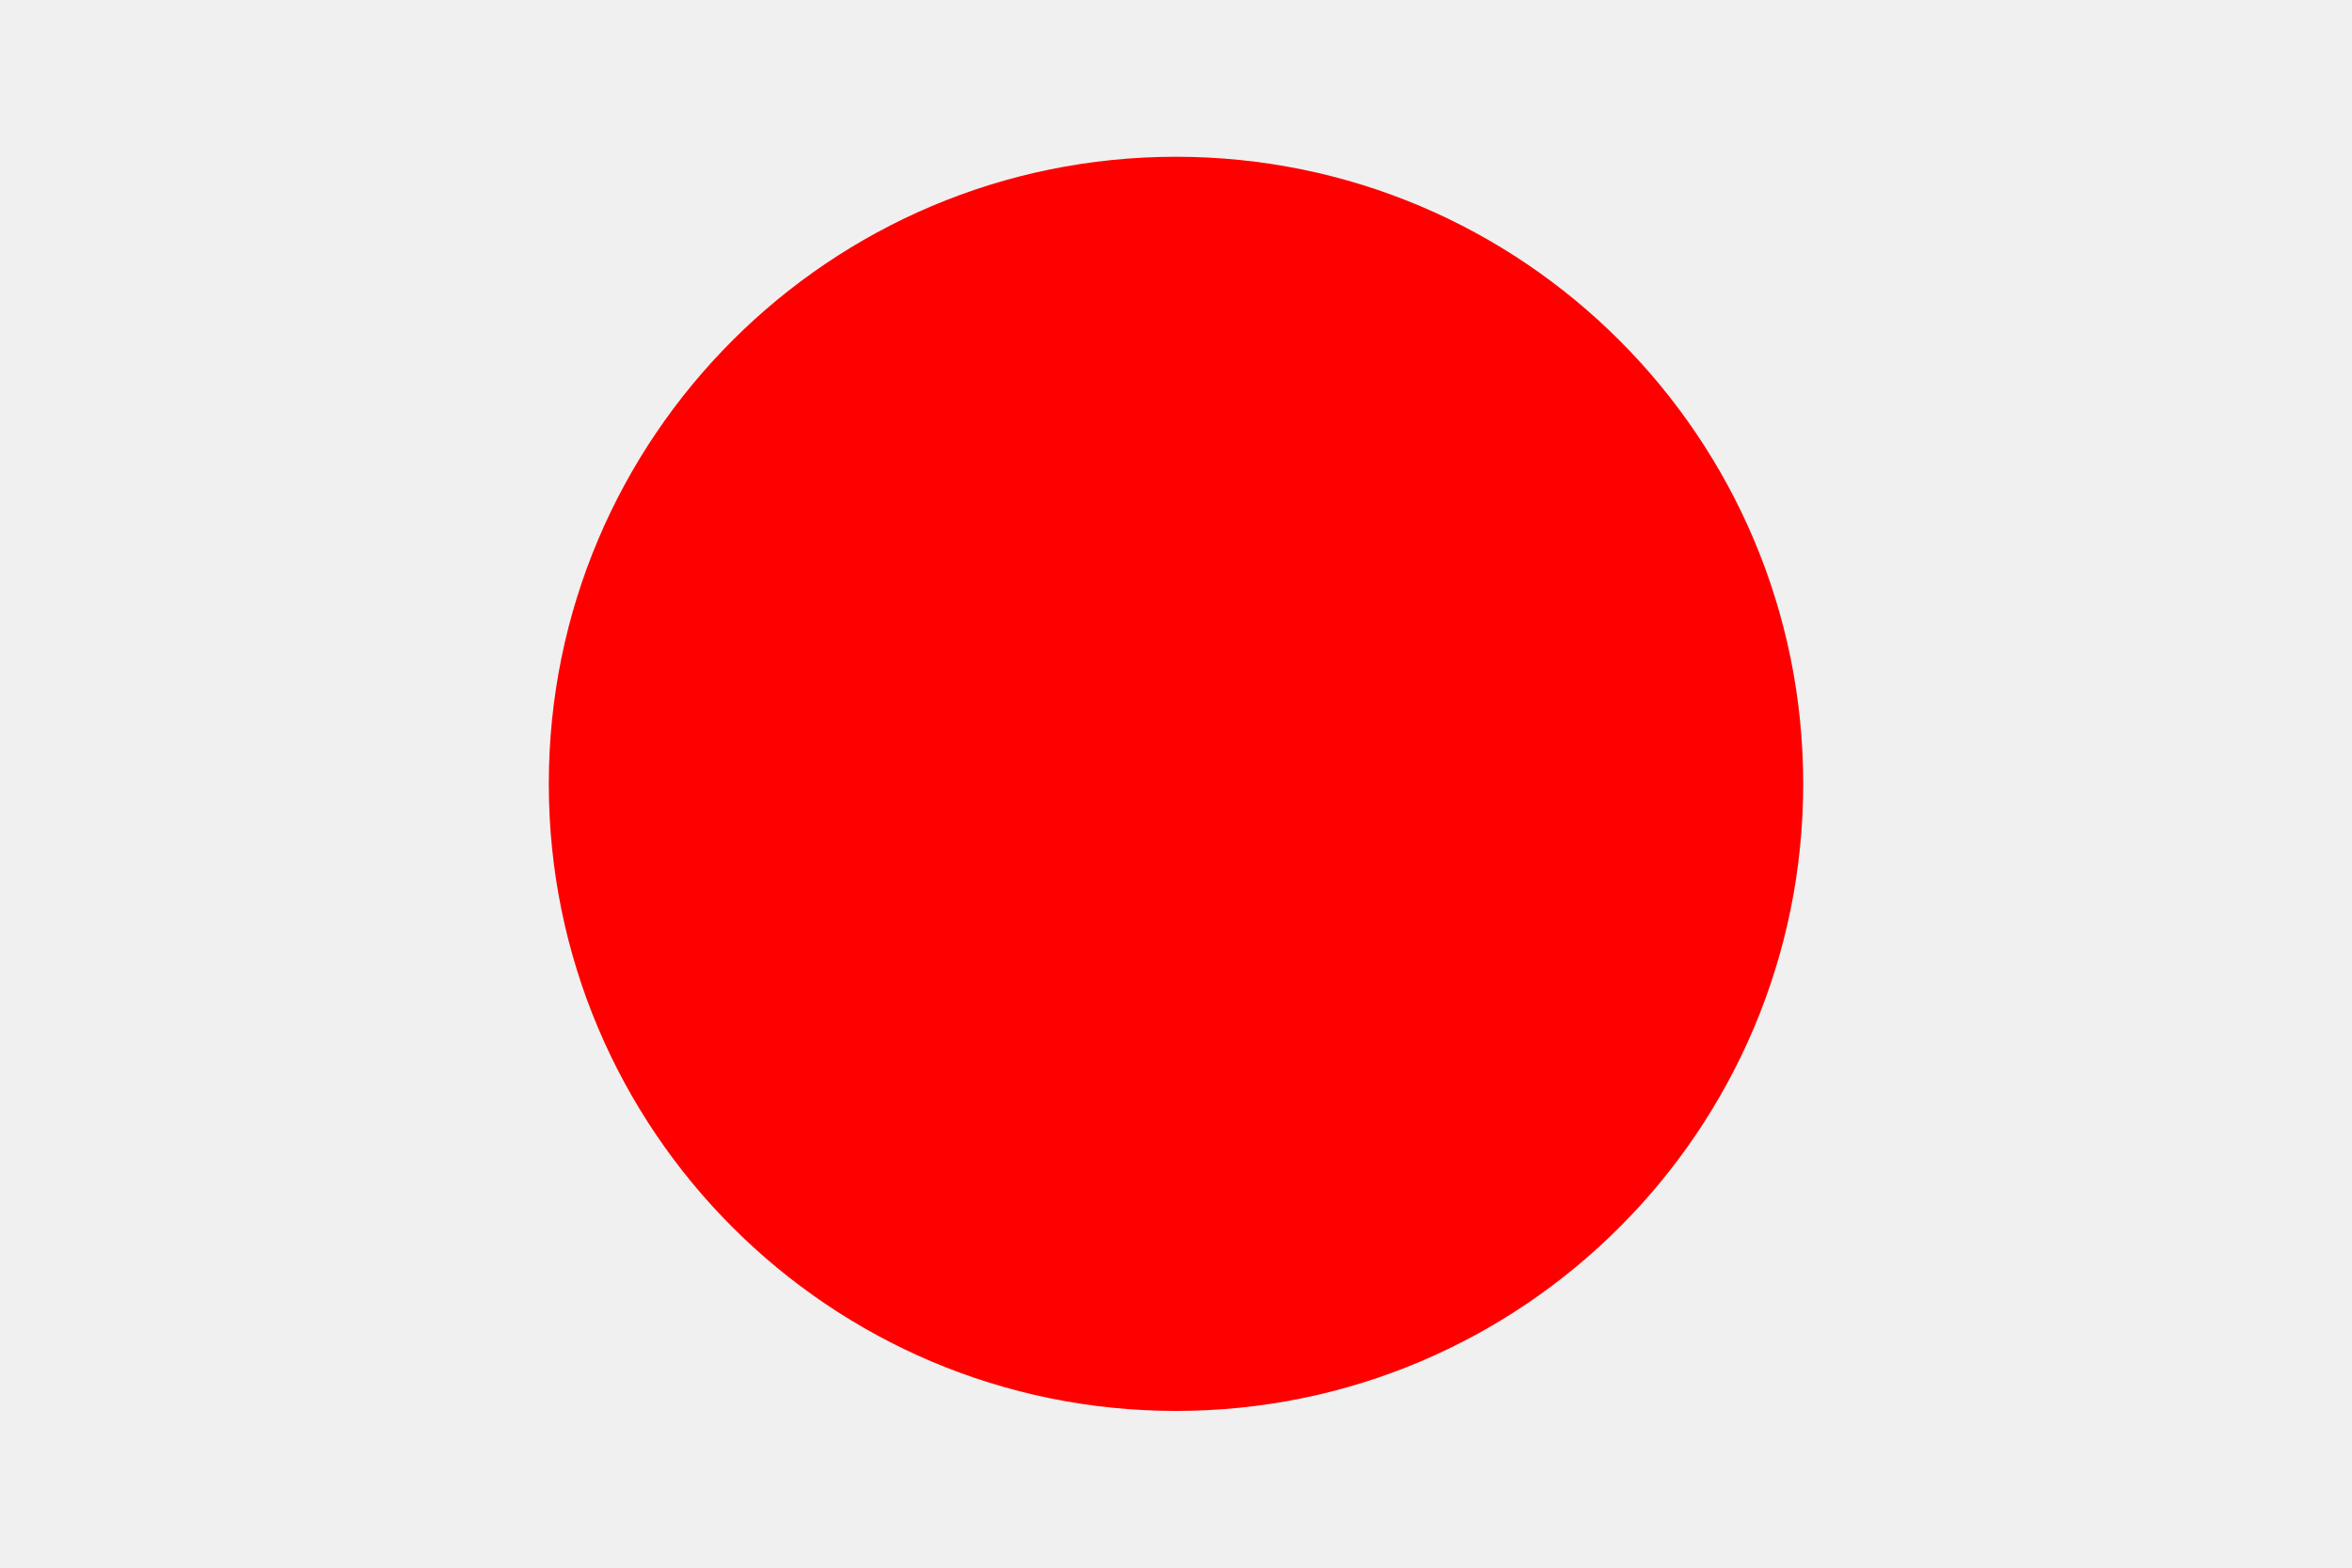
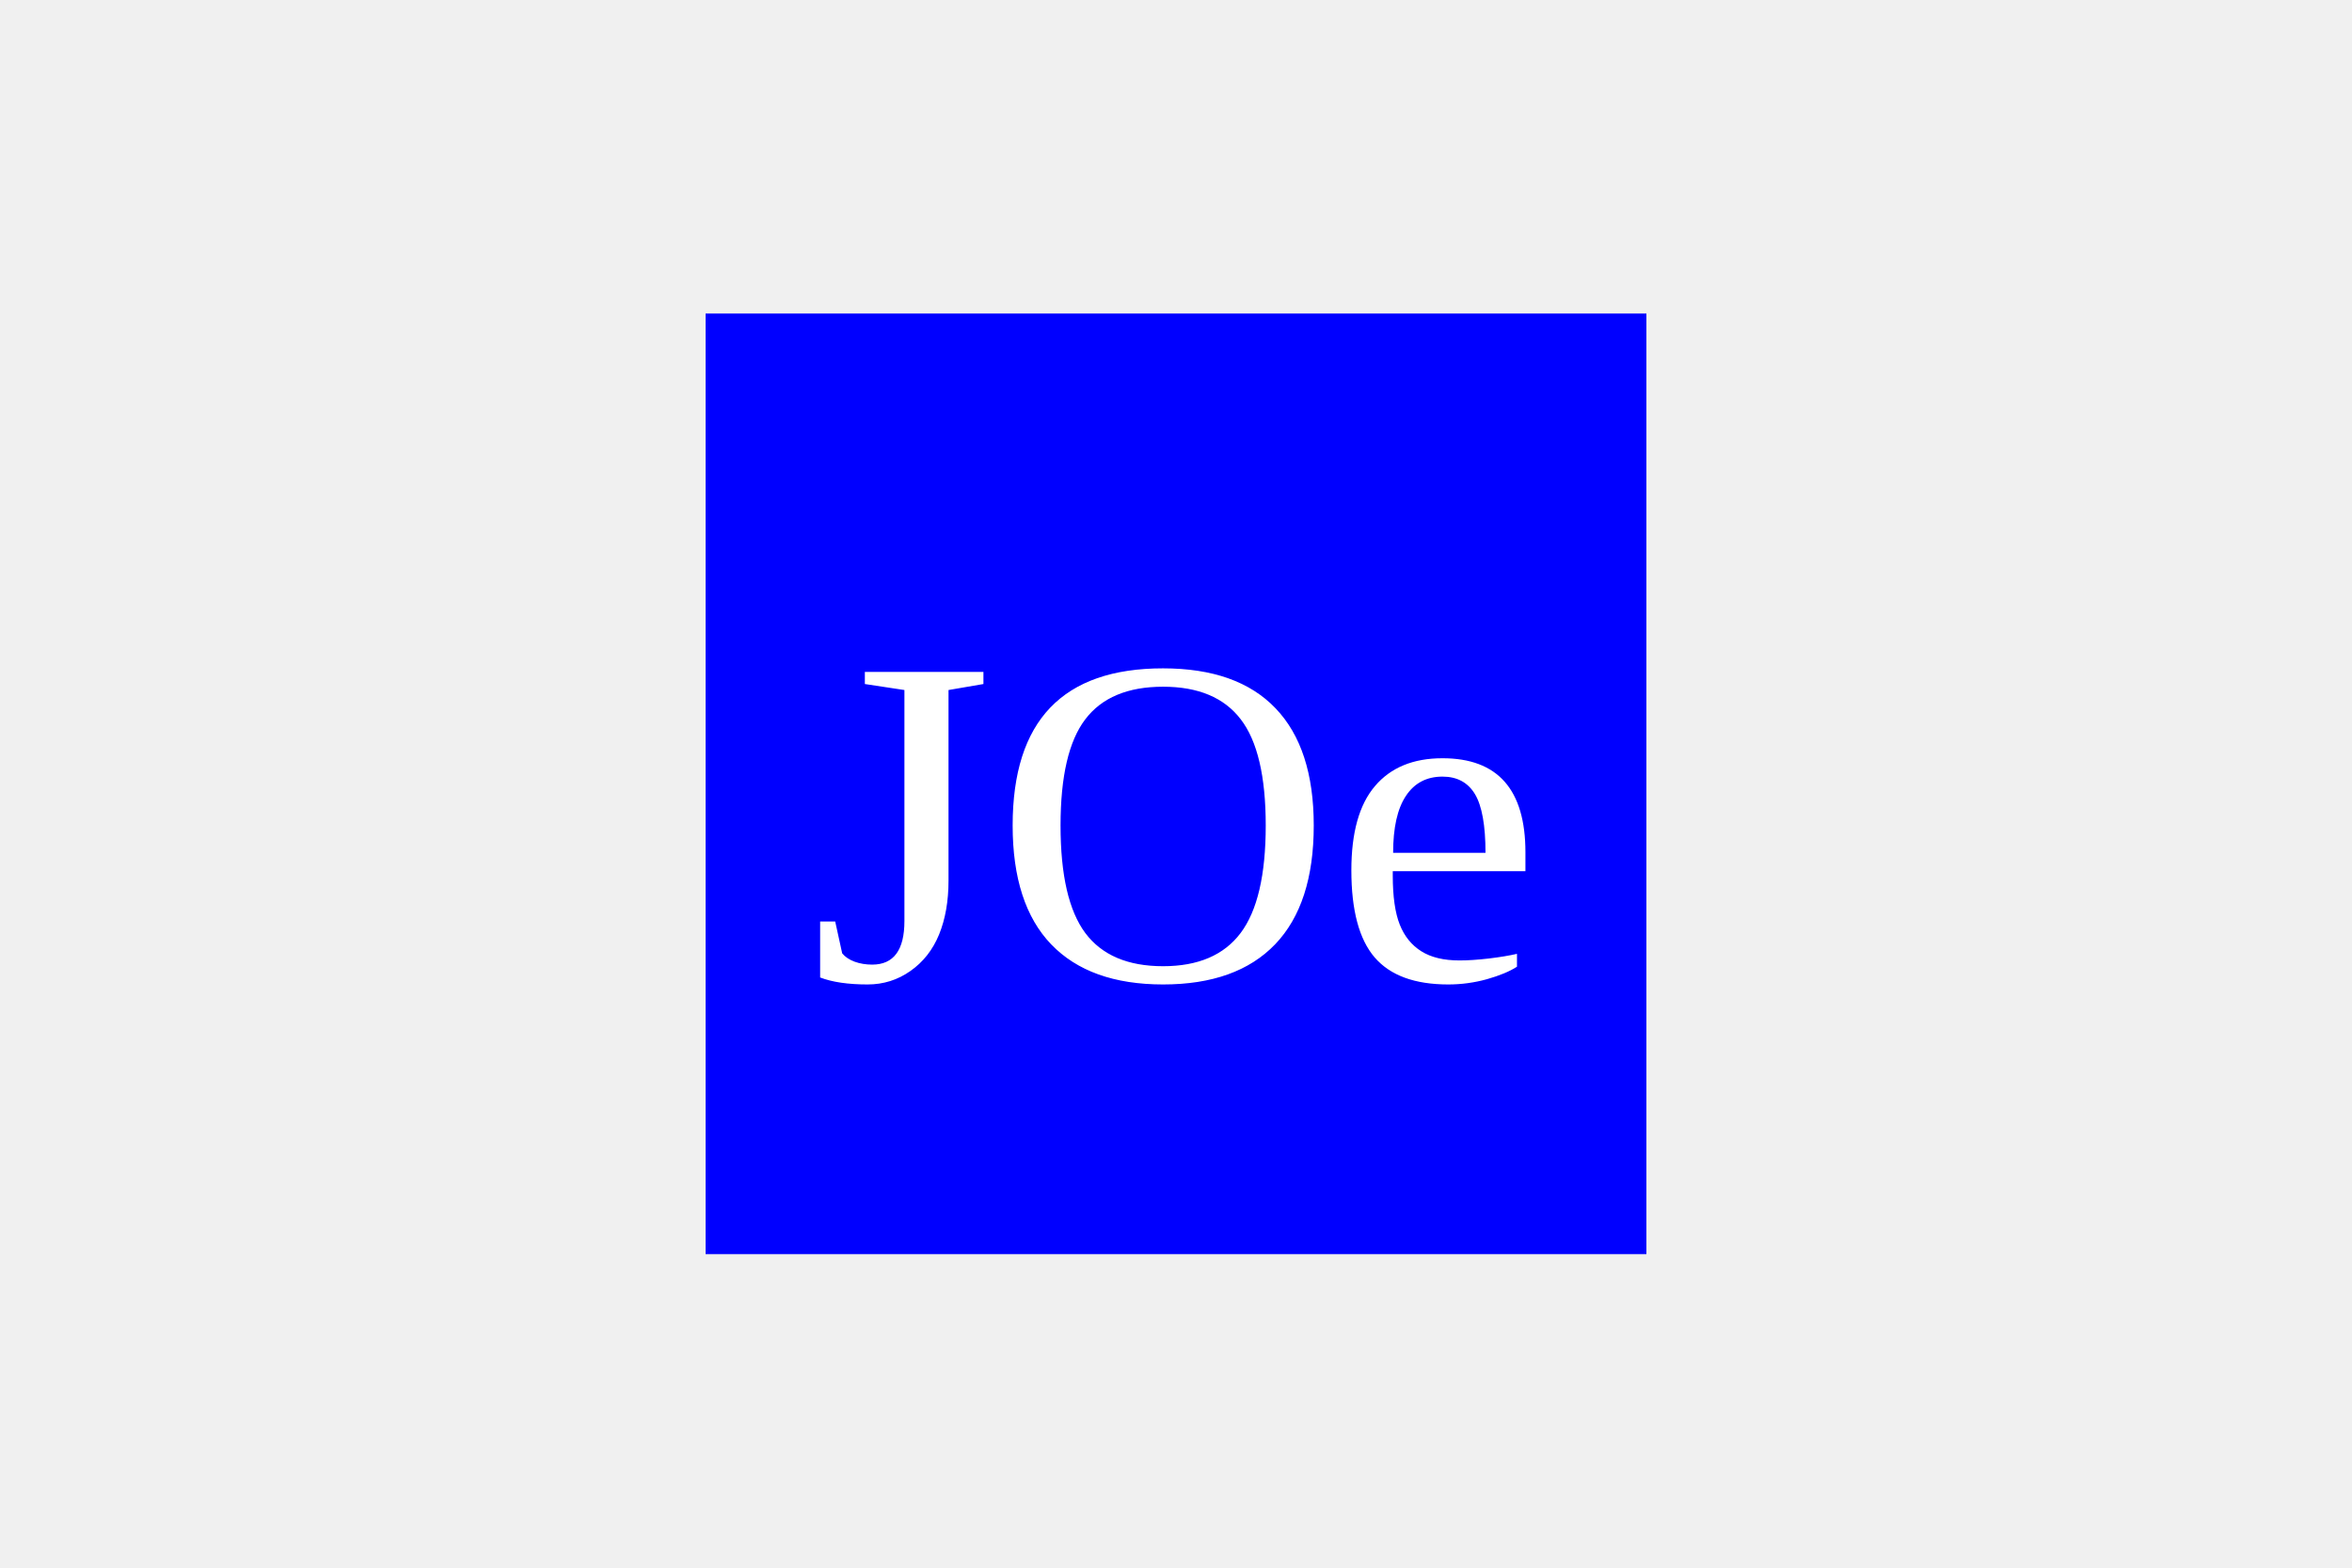
<svg xmlns="http://www.w3.org/2000/svg" version="1.1" width="300" height="200">
-   <circle cx="150" cy="100" r="80" fill="red" />
-   <text x="150" y="125" font-size="60" text-anchor="middle" fill="red">red</text>
+   <rect x="90" y="40" width="120" height="120" fill="Blue" />
+   <text x="150" y="125" font-size="60" text-anchor="middle" fill="White">JOe</text>
</svg>
